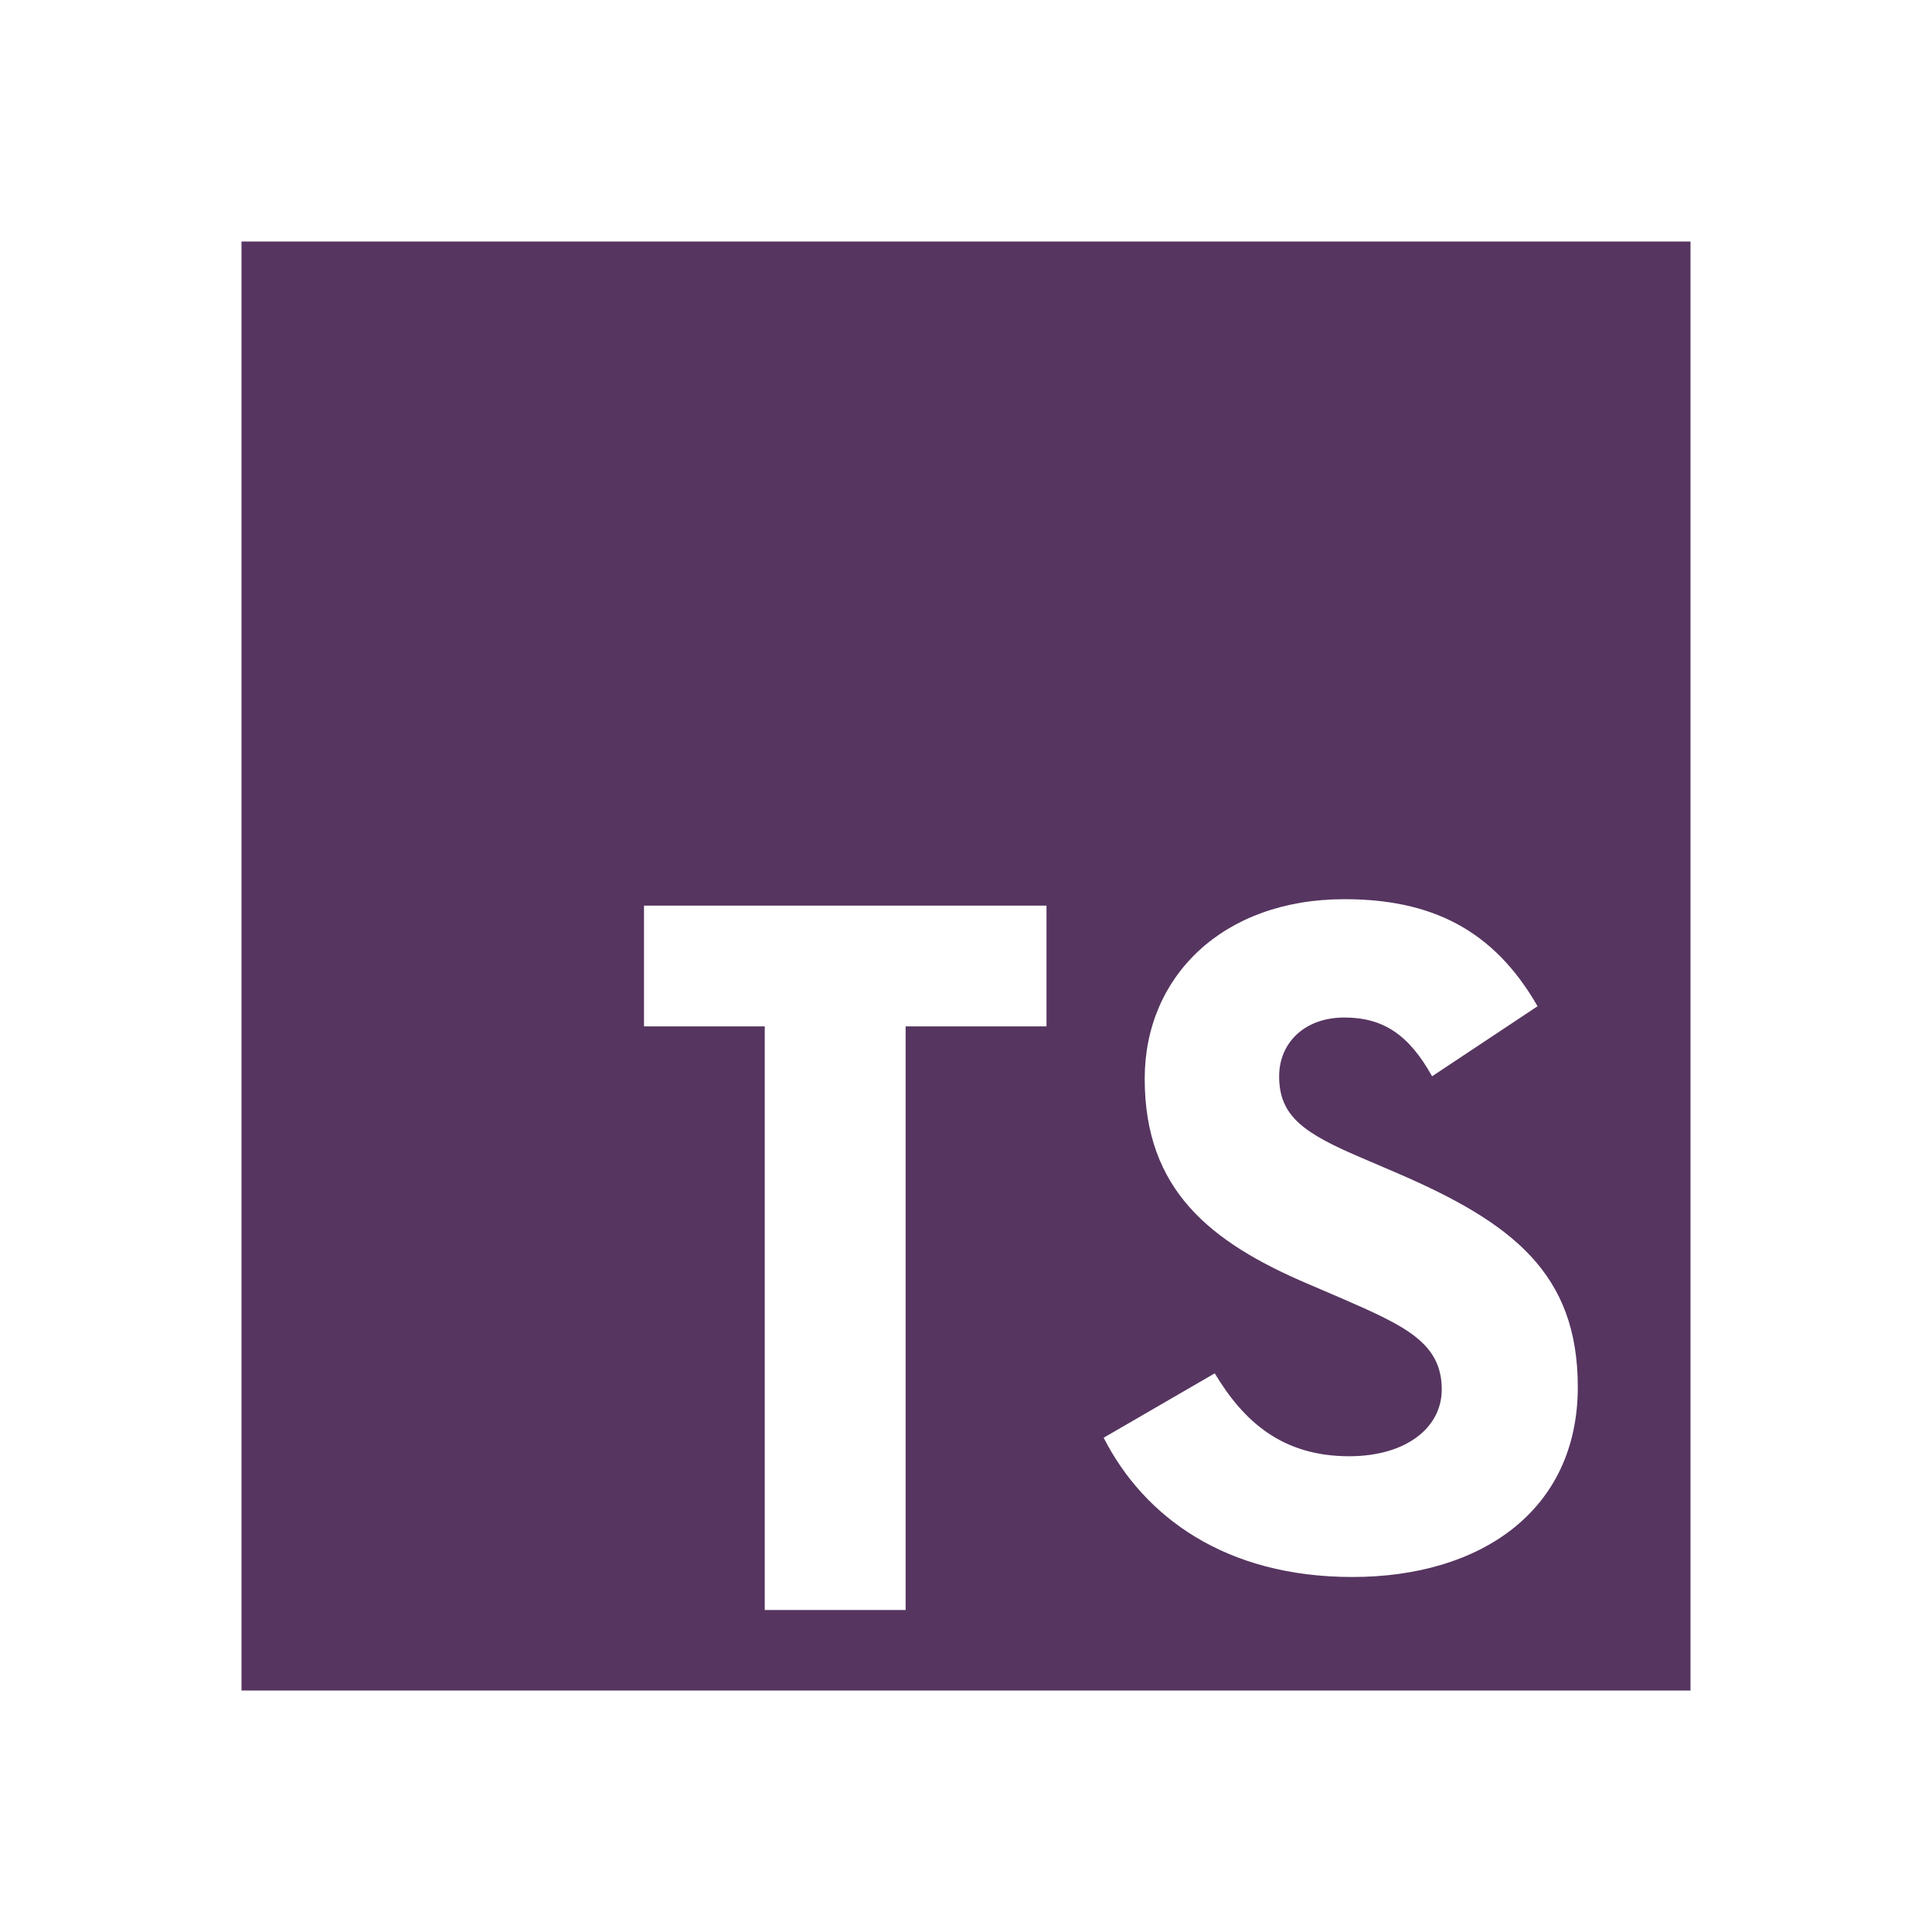
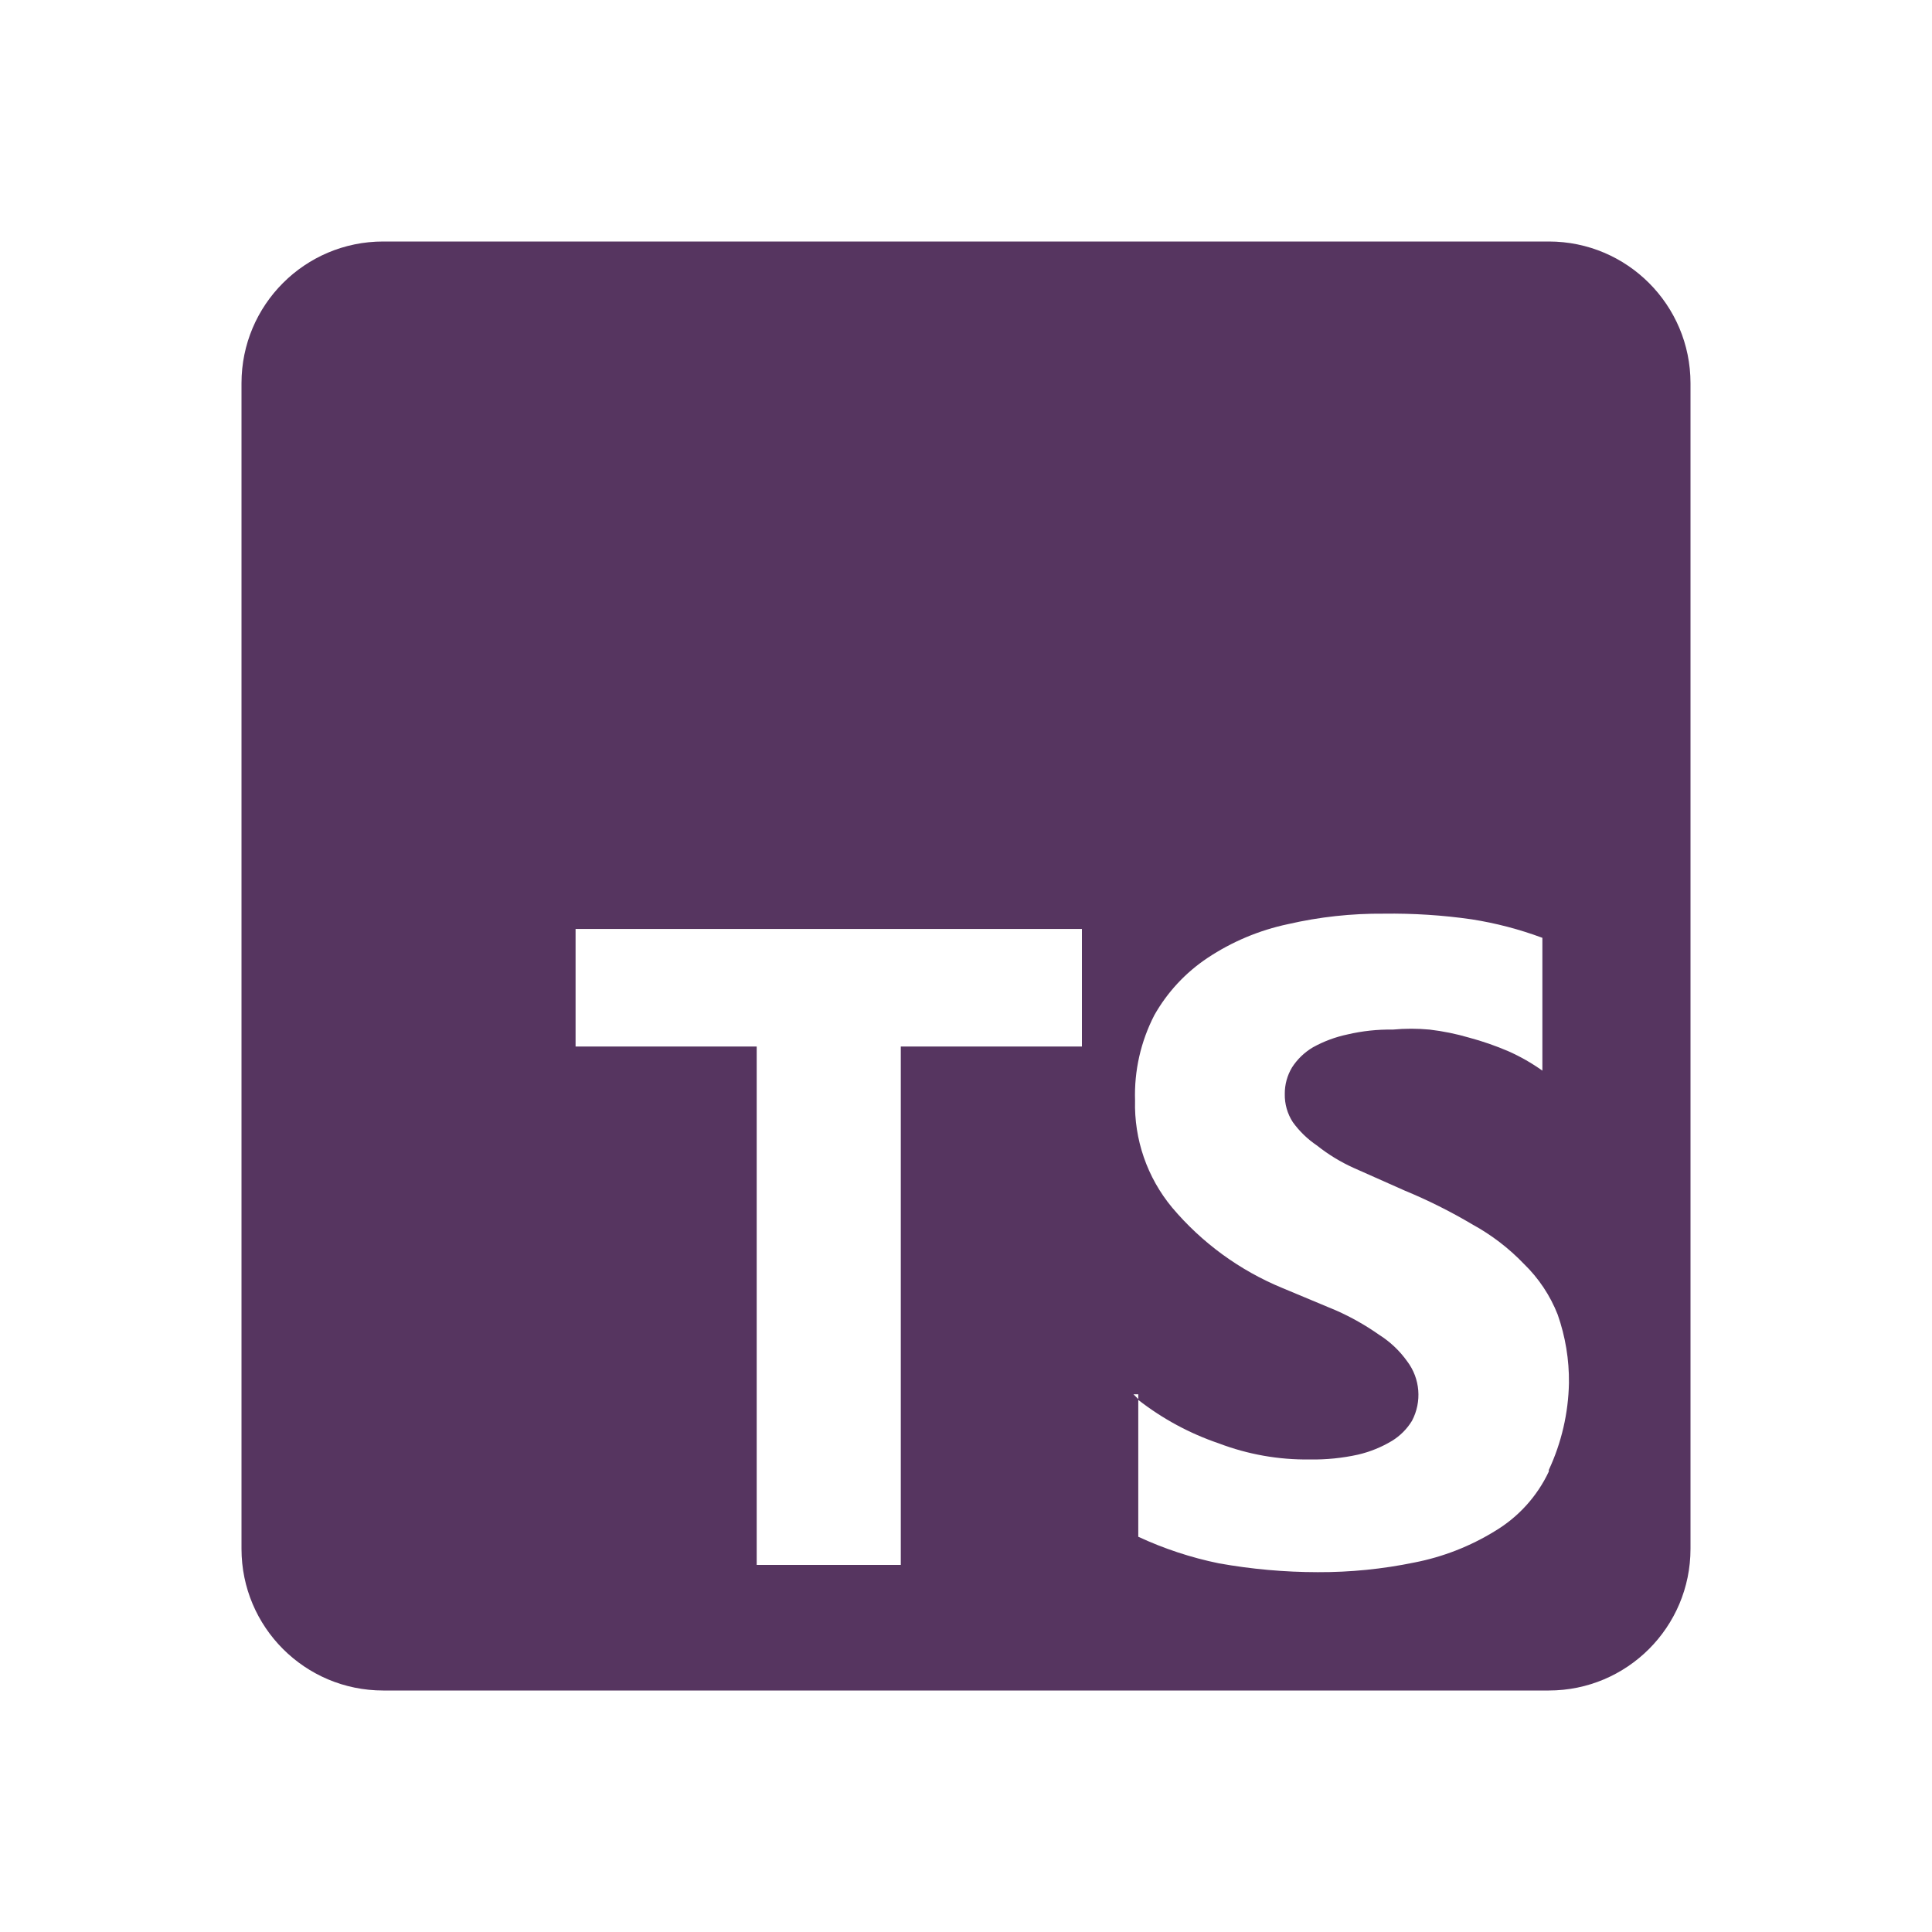
<svg xmlns="http://www.w3.org/2000/svg" width="32" height="32" viewBox="0 0 24 24">
-   <path fill="#563560" d="M3 3h18v18H3zm10.71 14.86c.5.98 1.51 1.73 3.09 1.73c1.6 0 2.8-.83 2.8-2.36c0-1.41-.81-2.04-2.25-2.66l-.42-.18c-.73-.31-1.04-.52-1.04-1.02c0-.41.31-.73.81-.73c.48 0 .8.21 1.09.73l1.31-.87c-.55-.96-1.33-1.33-2.4-1.33c-1.51 0-2.48.96-2.48 2.23c0 1.38.81 2.03 2.03 2.55l.42.18c.78.34 1.24.55 1.24 1.13c0 .48-.45.83-1.15.83c-.83 0-1.31-.43-1.67-1.03zM13 11.25H8v1.5h1.5V20h1.75v-7.25H13z" />
+   <path fill="#563560" d="M19.24 3H4.76A1.76 1.76 0 0 0 3 4.76v14.48A1.76 1.76 0 0 0 4.76 21h14.48A1.76 1.76 0 0 0 21 19.24V4.76A1.76 1.76 0 0 0 19.24 3m-5.8 10h-2.25v6.44H9.4V13H7.15v-1.46h6.29zm5.8 5.28a1.71 1.71 0 0 1-.67.74a3 3 0 0 1-1 .39a5.81 5.81 0 0 1-1.2.12a7 7 0 0 1-1.23-.11a4.52 4.52 0 0 1-1-.33v-1.71l-.06-.06h.06v.07a3.41 3.41 0 0 0 1 .54a3.06 3.06 0 0 0 1.13.2a2.58 2.58 0 0 0 .6-.06a1.47 1.47 0 0 0 .42-.17a.75.75 0 0 0 .25-.25a.69.69 0 0 0-.06-.74a1.24 1.24 0 0 0-.35-.33a3.12 3.12 0 0 0-.53-.3l-.67-.28a3.57 3.57 0 0 1-1.37-1a2 2 0 0 1-.46-1.33a2.16 2.16 0 0 1 .24-1.06a2.09 2.09 0 0 1 .66-.71a2.88 2.88 0 0 1 1-.42a5.11 5.11 0 0 1 1.19-.13a7 7 0 0 1 1.09.07a4.53 4.53 0 0 1 .88.23v1.65a2.42 2.42 0 0 0-.42-.24a3.58 3.58 0 0 0-.49-.17a3 3 0 0 0-.49-.1a2.45 2.45 0 0 0-.46 0a2.29 2.29 0 0 0-.56.06a1.54 1.54 0 0 0-.43.16a.78.78 0 0 0-.26.25a.63.63 0 0 0-.09.33a.62.62 0 0 0 .1.35a1.19 1.19 0 0 0 .3.29a2.15 2.15 0 0 0 .46.28l.63.28a6.56 6.56 0 0 1 .84.42a2.65 2.65 0 0 1 .64.49a1.79 1.79 0 0 1 .42.63a2.48 2.48 0 0 1 .14.85a2.68 2.68 0 0 1-.25 1.08z" />
</svg>
